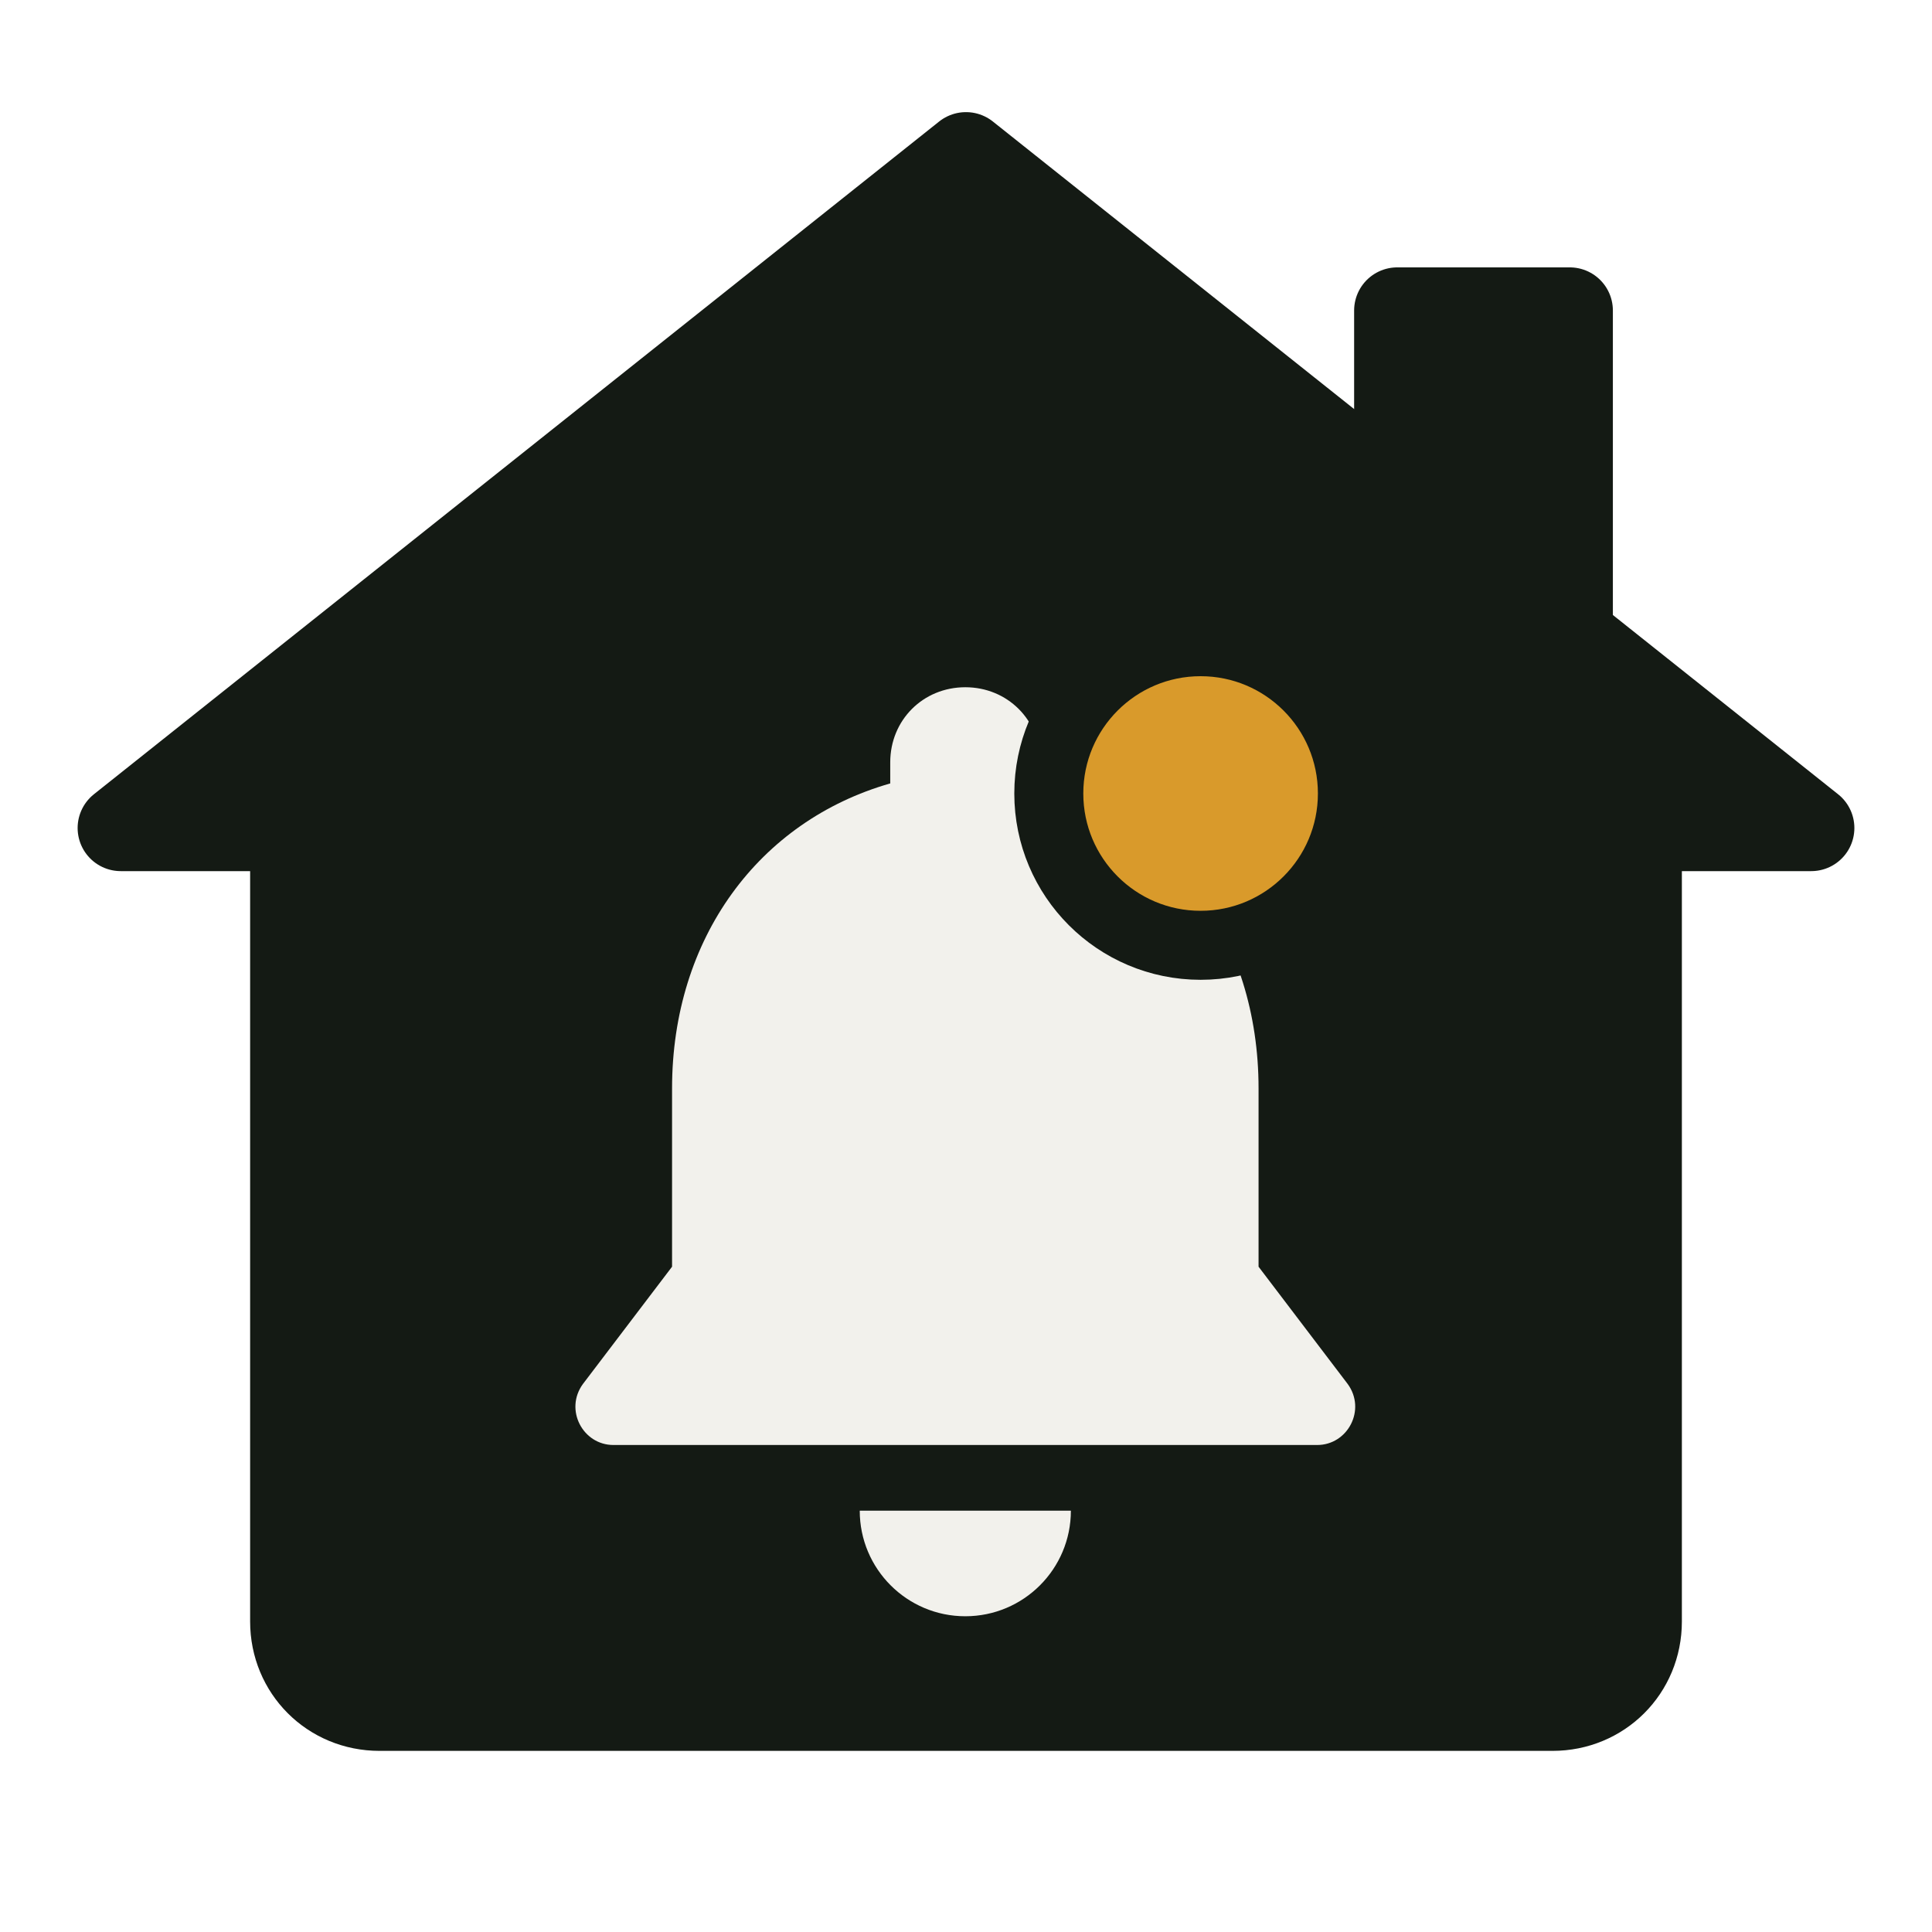
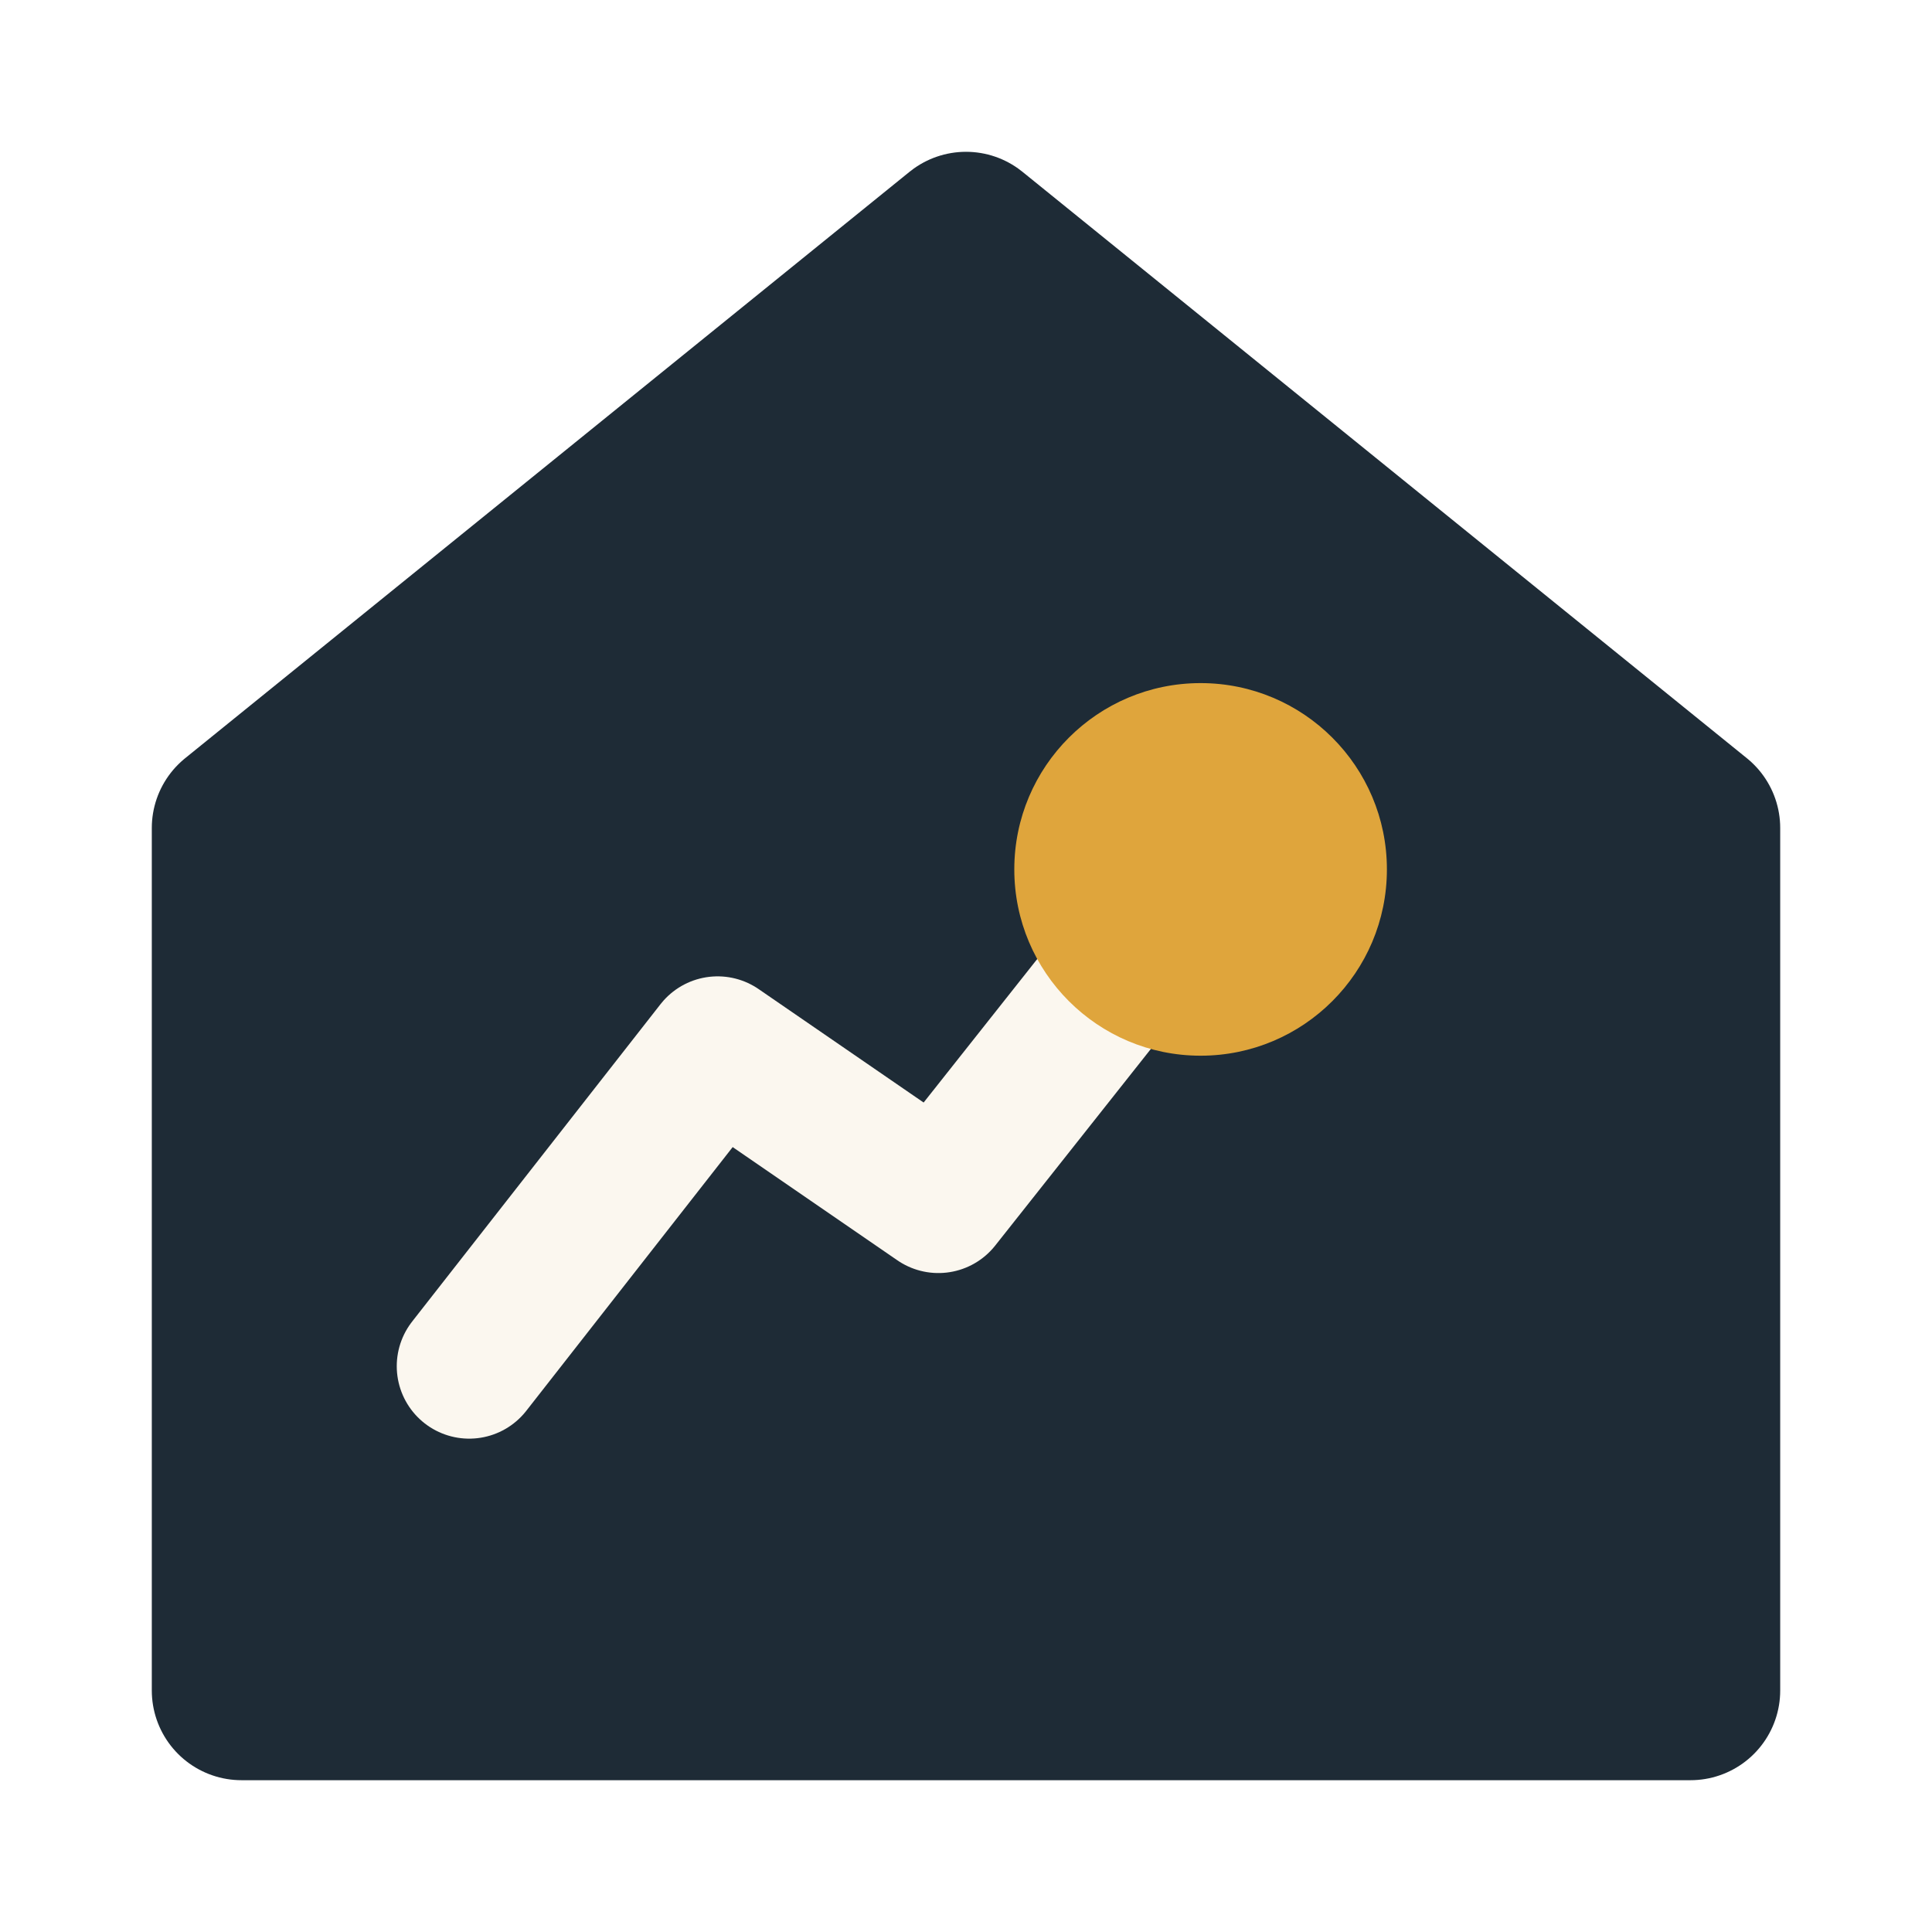
- <svg xmlns="http://www.w3.org/2000/svg" viewBox="0 0 56 56">
-   <path d="M28 4.5 L52.5 24 L47.5 24 L47.5 47 C47.5 48.4 46.4 49.5 45 49.5 L11 49.5 C9.6 49.5 8.5 48.4 8.5 47 L8.5 24 L3.5 24 Z" fill="#141a14" stroke="#141a14" stroke-width="2.5" stroke-linejoin="round" />
-   <path d="M40.5 9 L45.5 9 L45.5 18.4 L40.5 14.4 Z" fill="#141a14" stroke="#141a14" stroke-width="2.5" stroke-linejoin="round" />
-   <g transform="translate(10.3,15.5) scale(0.68)">
-     <path d="M26 6.5 C27.8 6.5 29.2 7.9 29.2 9.7 L29.2 10.6 C34.8 12.2 38.5 17.2 38.5 23.6 L38.5 31.2 L42.3 36.2 C43.1 37.3 42.3 38.8 41 38.8 L11 38.8 C9.7 38.8 8.9 37.3 9.7 36.2 L13.5 31.2 L13.5 23.6 C13.5 17.2 17.2 12.2 22.8 10.6 L22.8 9.7 C22.8 7.9 24.2 6.5 26 6.5 Z" fill="#f2f1ec" />
-     <path d="M21.5 41.6 A4.5 4.5 0 0 0 30.5 41.6 Z" fill="#f2f1ec" />
-   </g>
-   <circle cx="34.8" cy="23" r="4.4" fill="#d99a2b" stroke="#141a14" stroke-width="2" />
+ <svg xmlns="http://www.w3.org/2000/svg" viewBox="0 0 28 28" width="28" height="28">
+   <path d="M 3.5 12 L 14 3.5 L 24.5 12 L 24.5 24.5 L 3.5 24.5 Z" fill="#1E2B36" stroke="#1E2B36" stroke-width="2.6" stroke-linejoin="round" />
+   <path d="M 6.8 19.8 L 10.4 15.2 L 13.6 17.4 L 17.4 12.6" fill="none" stroke="#FBF7EF" stroke-width="2.1" stroke-linecap="round" stroke-linejoin="round" />
+   <circle cx="17.4" cy="12.6" r="2.7" fill="#DFA53C" />
</svg>
